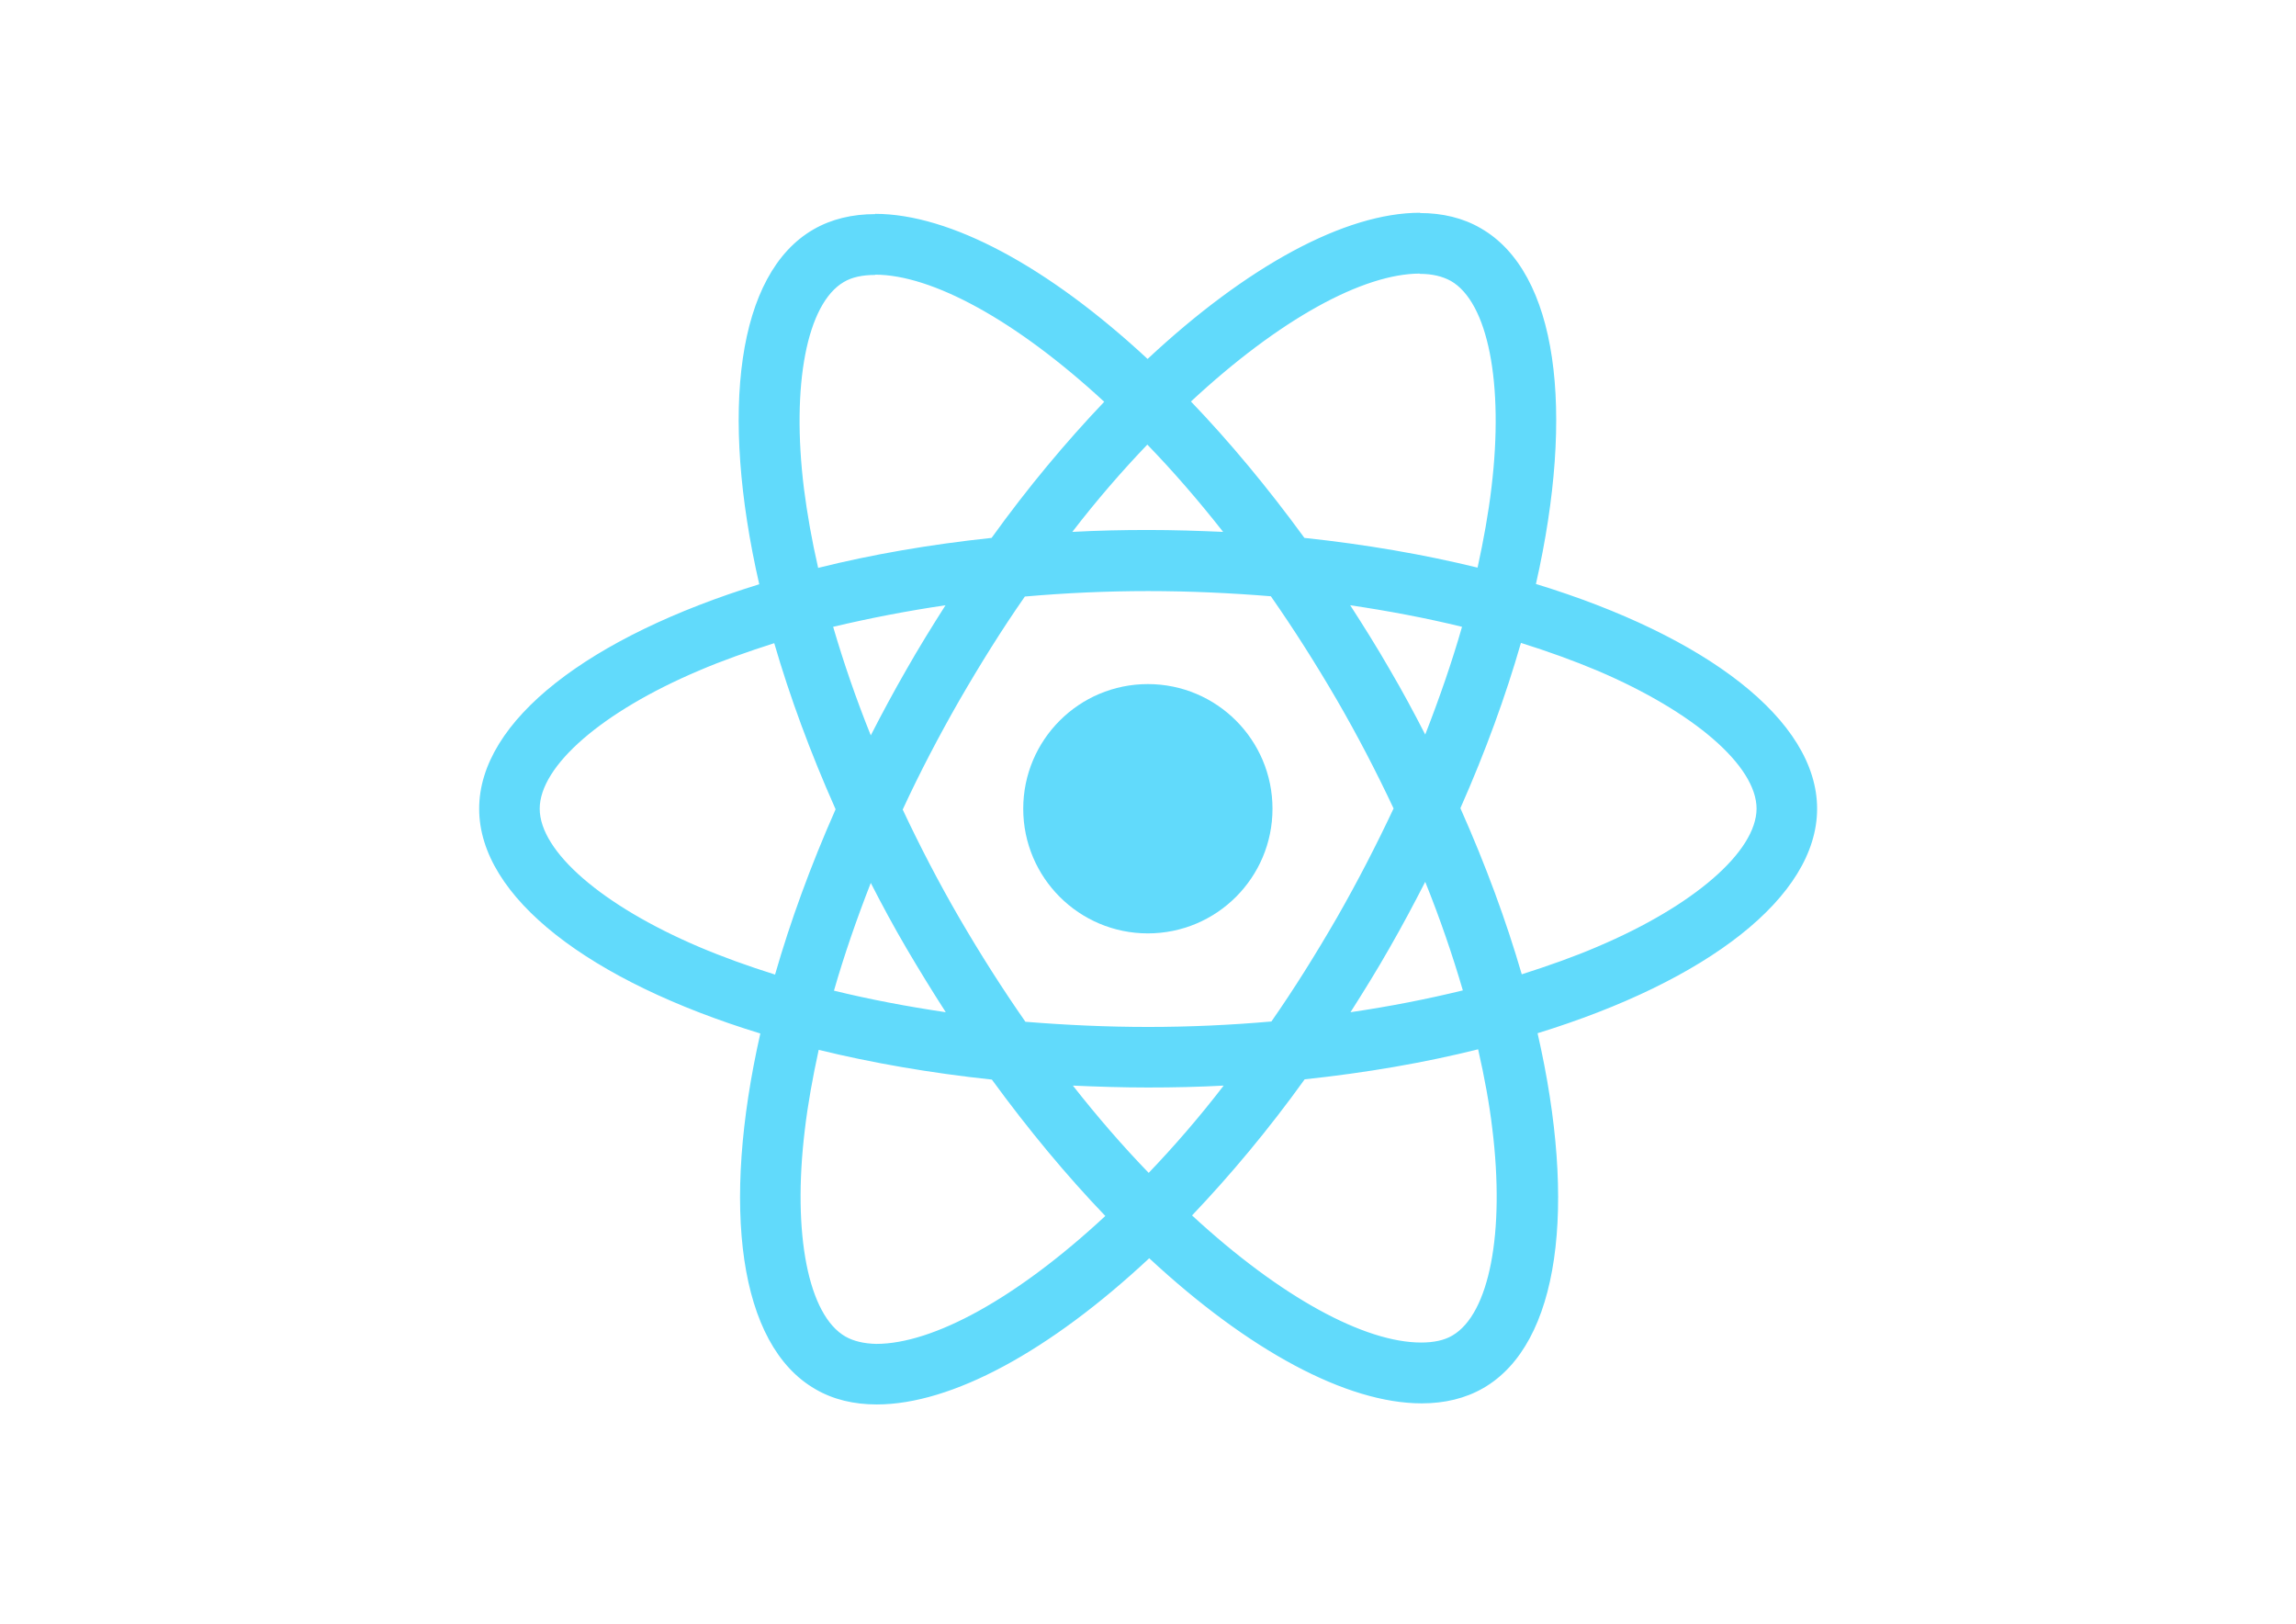
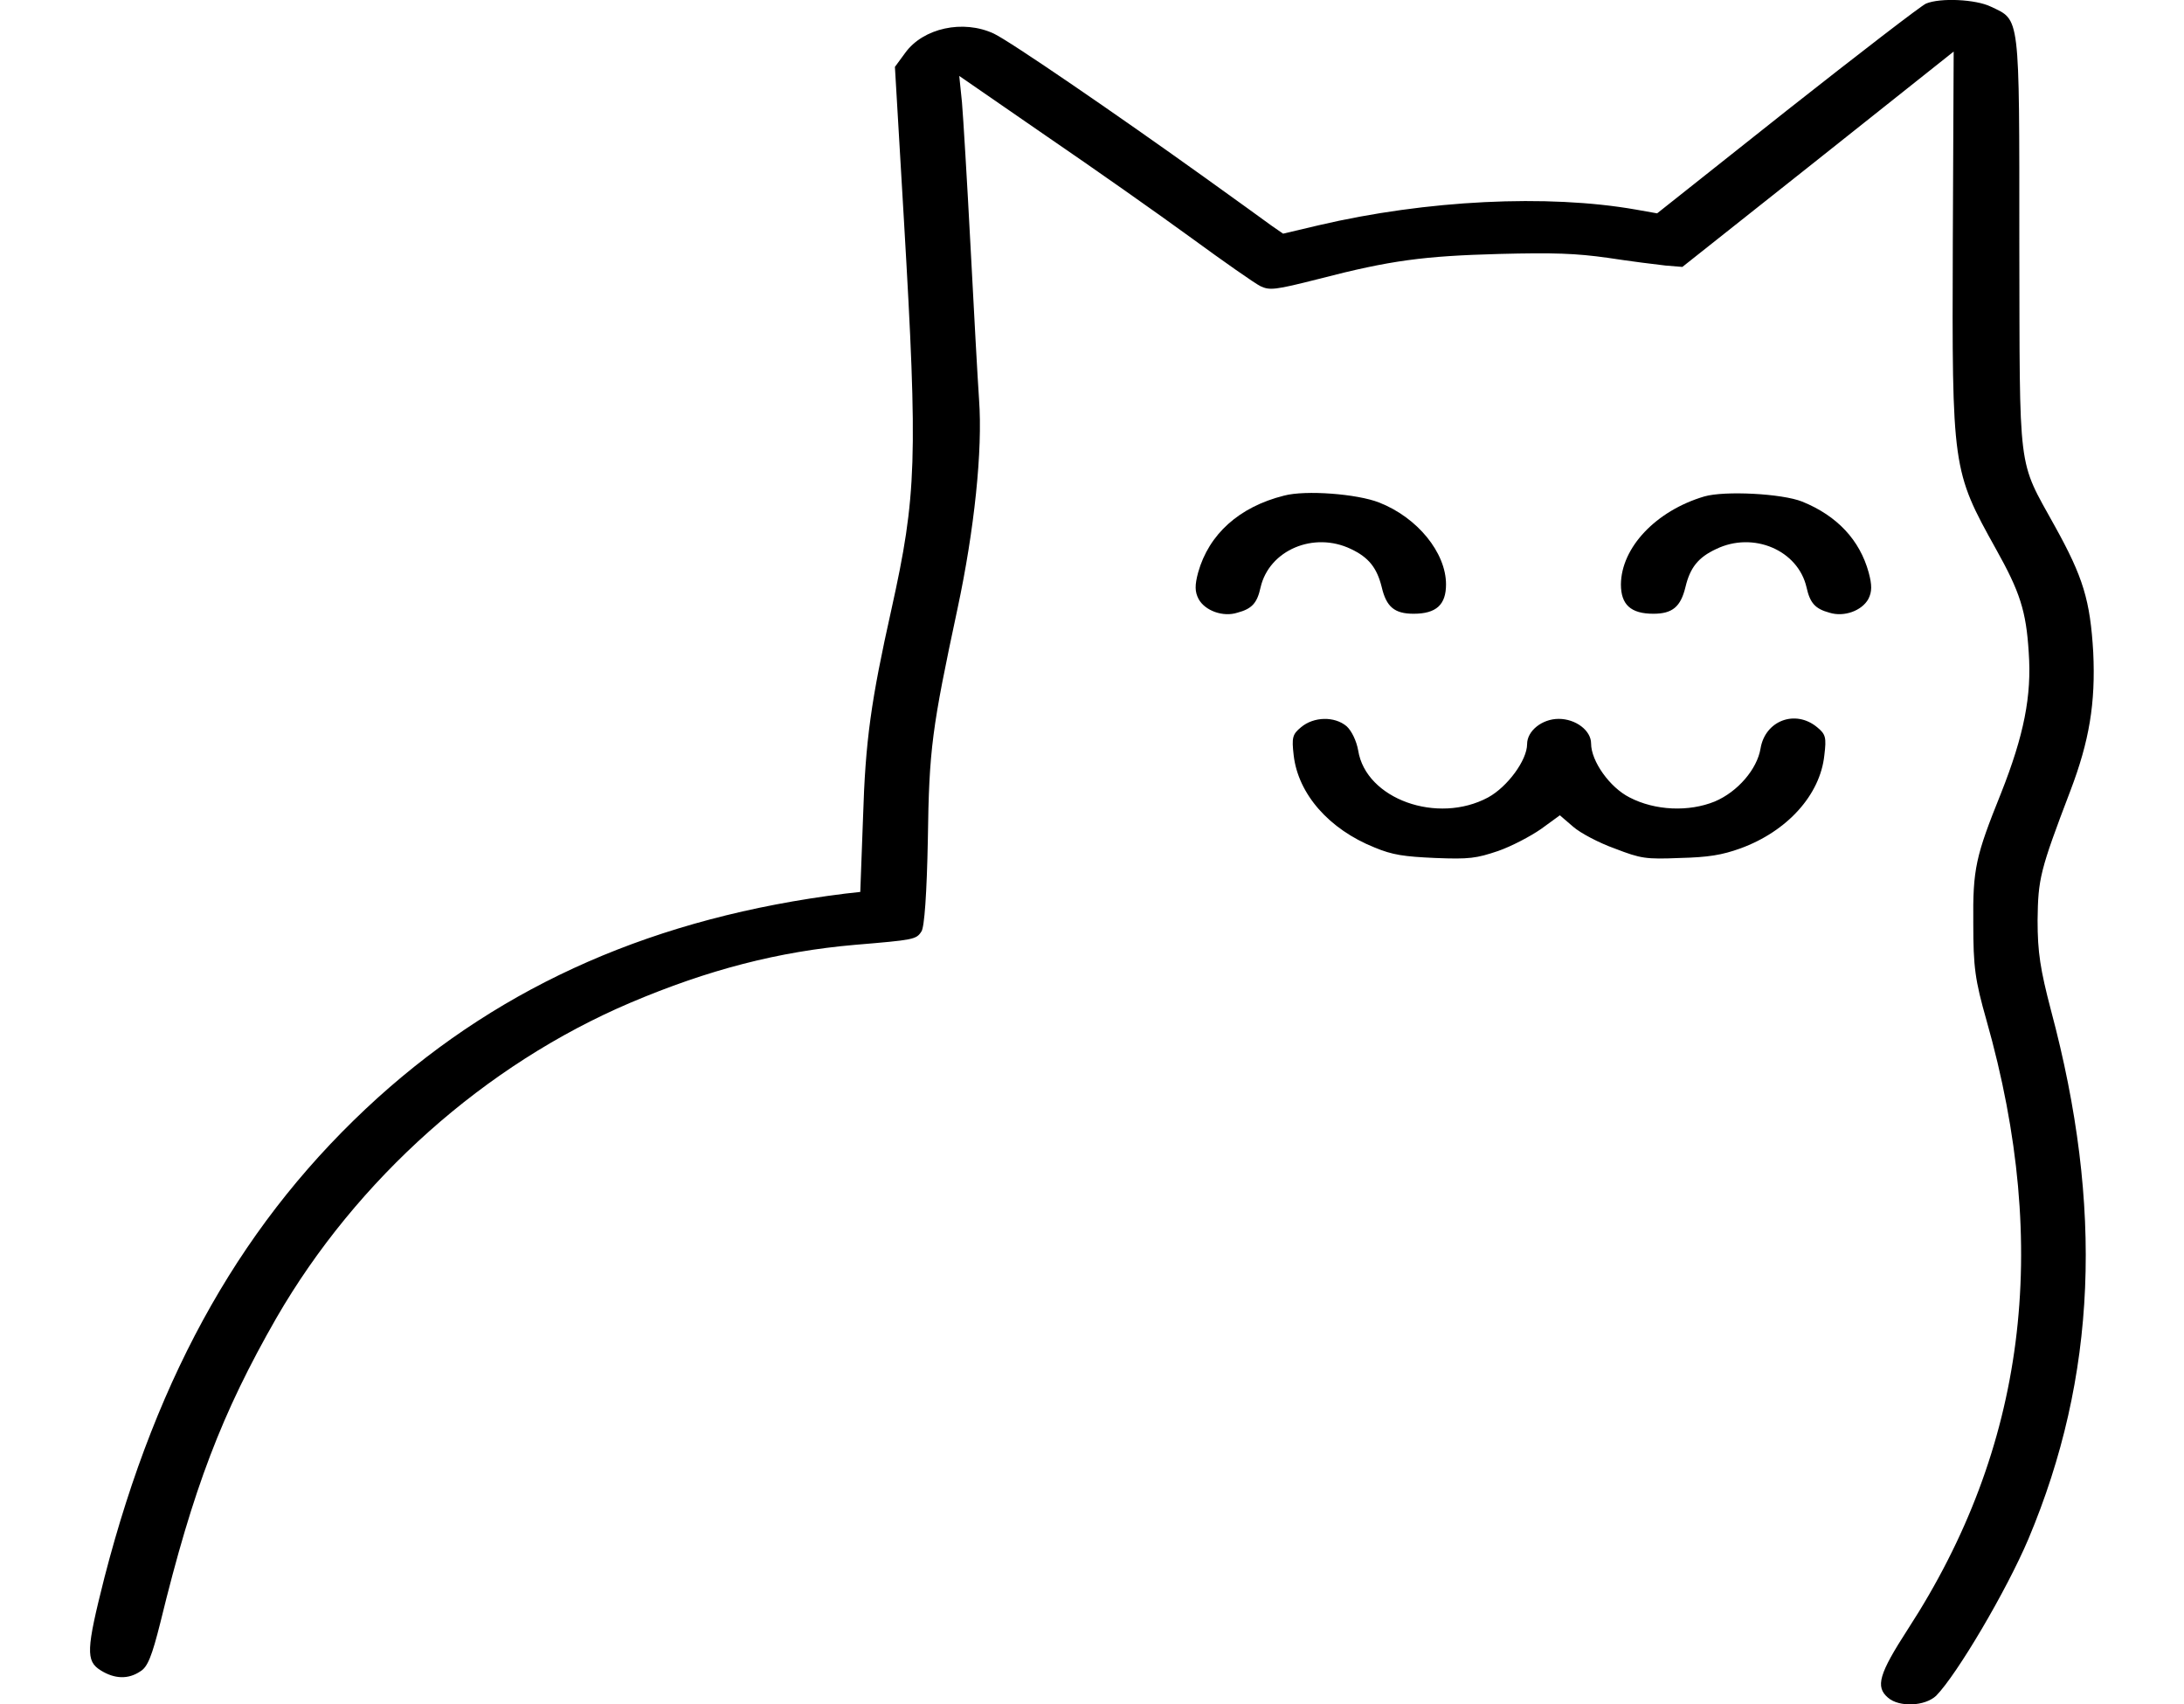
- <svg xmlns="http://www.w3.org/2000/svg" viewBox="0 0 841.9 595.3">
-   <g fill="#61DAFB">
-     <path d="M666.3 296.5c0-32.5-40.7-63.3-103.1-82.4 14.4-63.6 8-114.2-20.2-130.4-6.5-3.8-14.1-5.6-22.4-5.6v22.3c4.6 0 8.3.9 11.4 2.6 13.6 7.8 19.5 37.5 14.9 75.7-1.1 9.4-2.9 19.3-5.1 29.4-19.6-4.8-41-8.5-63.5-10.9-13.5-18.5-27.5-35.3-41.6-50 32.6-30.3 63.2-46.9 84-46.9V78c-27.5 0-63.5 19.6-99.9 53.6-36.4-33.8-72.4-53.2-99.9-53.2v22.3c20.7 0 51.4 16.5 84 46.6-14 14.7-28 31.4-41.3 49.9-22.6 2.4-44 6.1-63.6 11-2.3-10-4-19.7-5.2-29-4.7-38.2 1.1-67.9 14.6-75.8 3-1.8 6.9-2.6 11.5-2.6V78.5c-8.4 0-16 1.8-22.6 5.6-28.1 16.2-34.4 66.7-19.9 130.1-62.2 19.2-102.7 49.9-102.7 82.3 0 32.5 40.7 63.3 103.1 82.4-14.4 63.6-8 114.2 20.2 130.4 6.5 3.8 14.1 5.6 22.5 5.6 27.5 0 63.5-19.6 99.9-53.6 36.4 33.8 72.4 53.2 99.9 53.2 8.4 0 16-1.8 22.6-5.6 28.1-16.2 34.4-66.7 19.9-130.1 62-19.1 102.5-49.9 102.5-82.3zm-130.2-66.7c-3.7 12.9-8.3 26.2-13.5 39.5-4.1-8-8.4-16-13.1-24-4.6-8-9.5-15.8-14.4-23.4 14.2 2.1 27.9 4.7 41 7.9zm-45.8 106.5c-7.8 13.5-15.8 26.3-24.1 38.2-14.9 1.3-30 2-45.2 2-15.1 0-30.2-.7-45-1.9-8.3-11.9-16.4-24.6-24.2-38-7.6-13.1-14.5-26.4-20.8-39.8 6.2-13.4 13.2-26.8 20.7-39.9 7.8-13.5 15.8-26.3 24.1-38.2 14.9-1.3 30-2 45.2-2 15.1 0 30.2.7 45 1.9 8.3 11.9 16.4 24.6 24.2 38 7.6 13.1 14.5 26.4 20.8 39.8-6.3 13.4-13.2 26.8-20.7 39.9zm32.3-13c5.4 13.4 10 26.8 13.8 39.8-13.1 3.2-26.9 5.9-41.2 8 4.9-7.7 9.8-15.6 14.4-23.7 4.6-8 8.9-16.1 13-24.1zM421.2 430c-9.3-9.6-18.6-20.3-27.8-32 9 .4 18.2.7 27.5.7 9.4 0 18.7-.2 27.8-.7-9 11.7-18.3 22.4-27.5 32zm-74.4-58.9c-14.2-2.1-27.9-4.7-41-7.9 3.7-12.9 8.3-26.2 13.5-39.5 4.1 8 8.4 16 13.1 24 4.7 8 9.5 15.8 14.4 23.4zM420.7 163c9.3 9.6 18.6 20.3 27.8 32-9-.4-18.2-.7-27.5-.7-9.4 0-18.7.2-27.8.7 9-11.7 18.3-22.4 27.5-32zm-74 58.9c-4.9 7.7-9.8 15.6-14.4 23.7-4.6 8-8.9 16-13 24-5.4-13.4-10-26.8-13.8-39.8 13.1-3.1 26.9-5.8 41.2-7.9zm-90.5 125.2c-35.4-15.1-58.3-34.9-58.3-50.6 0-15.7 22.9-35.6 58.3-50.6 8.6-3.7 18-7 27.7-10.1 5.7 19.6 13.2 40 22.5 60.9-9.2 20.8-16.6 41.1-22.2 60.6-9.9-3.1-19.3-6.5-28-10.2zM310 490c-13.6-7.8-19.5-37.5-14.9-75.7 1.1-9.4 2.9-19.3 5.1-29.4 19.6 4.8 41 8.5 63.5 10.9 13.5 18.5 27.5 35.3 41.6 50-32.6 30.3-63.2 46.9-84 46.9-4.5-.1-8.3-1-11.3-2.7zm237.2-76.2c4.7 38.2-1.1 67.9-14.6 75.8-3 1.8-6.9 2.6-11.5 2.6-20.7 0-51.4-16.5-84-46.6 14-14.7 28-31.4 41.3-49.9 22.6-2.4 44-6.1 63.6-11 2.3 10.1 4.1 19.8 5.2 29.1zm38.5-66.7c-8.6 3.7-18 7-27.7 10.1-5.7-19.6-13.2-40-22.5-60.9 9.2-20.8 16.6-41.1 22.2-60.6 9.9 3.1 19.3 6.5 28.1 10.2 35.4 15.1 58.3 34.9 58.3 50.6-.1 15.7-23 35.6-58.4 50.6zM320.8 78.4z" />
-     <circle cx="420.9" cy="296.5" r="45.7" />
-     <path d="M520.5 78.1z" />
+ <svg xmlns="http://www.w3.org/2000/svg" width="50pt" height="39pt" viewBox="0 0 50 39" version="1.1">
+   <g id="surface1">
+     <path style=" stroke:none;fill-rule:nonzero;fill:rgb(0%,0%,0%);fill-opacity:1;" d="M 44.094 0.082 C 43.984 0.129 42.559 1.227 40.918 2.52 L 37.938 4.883 L 37.453 4.797 C 35.43 4.441 32.656 4.578 30.188 5.156 L 29.375 5.348 L 29.109 5.164 C 28.977 5.066 28.289 4.57 27.586 4.066 C 25.594 2.637 23.125 0.945 22.754 0.77 C 22.051 0.441 21.133 0.641 20.723 1.211 L 20.488 1.531 L 20.695 5.051 C 21.016 10.512 20.984 11.348 20.41 13.938 C 19.941 16.035 19.812 16.949 19.758 18.715 L 19.695 20.414 L 19.344 20.453 C 15.02 20.992 11.543 22.516 8.652 25.121 C 5.605 27.879 3.613 31.375 2.391 36.105 C 1.973 37.758 1.961 38.016 2.305 38.23 C 2.625 38.43 2.938 38.438 3.211 38.254 C 3.379 38.156 3.477 37.91 3.672 37.133 C 4.422 34.062 5.078 32.344 6.328 30.164 C 8.164 26.988 11.102 24.367 14.434 22.949 C 16.211 22.195 17.82 21.777 19.57 21.625 C 20.918 21.512 20.977 21.504 21.094 21.32 C 21.164 21.23 21.219 20.43 21.242 19.211 C 21.27 17.137 21.336 16.668 21.922 13.926 C 22.305 12.133 22.5 10.305 22.414 9.141 C 22.383 8.699 22.297 7.121 22.219 5.637 C 22.141 4.152 22.051 2.664 22.023 2.34 L 21.961 1.738 L 23.938 3.102 C 25.031 3.848 26.523 4.898 27.273 5.445 C 28.016 5.988 28.73 6.488 28.859 6.551 C 29.07 6.648 29.18 6.641 30.195 6.383 C 31.836 5.957 32.598 5.859 34.328 5.812 C 35.566 5.781 36.074 5.797 36.816 5.902 C 37.324 5.98 37.922 6.055 38.133 6.078 L 38.516 6.109 L 41.621 3.648 L 44.727 1.18 L 44.707 5.562 C 44.688 10.719 44.695 10.77 45.695 12.566 C 46.242 13.543 46.387 13.984 46.445 14.93 C 46.516 15.926 46.336 16.828 45.812 18.152 C 45.227 19.605 45.164 19.883 45.176 21.137 C 45.176 22.129 45.215 22.426 45.477 23.348 C 46.961 28.578 46.367 33.148 43.68 37.285 C 43.016 38.312 42.93 38.605 43.223 38.855 C 43.477 39.078 44.07 39.055 44.328 38.809 C 44.805 38.32 45.93 36.418 46.438 35.223 C 48 31.512 48.164 27.637 46.953 23.117 C 46.711 22.188 46.648 21.801 46.648 21.062 C 46.66 20.109 46.699 19.934 47.402 18.09 C 47.832 16.957 47.977 16.094 47.922 14.93 C 47.852 13.742 47.695 13.215 47.039 12.035 C 46.18 10.48 46.242 10.922 46.23 5.562 C 46.23 0.273 46.25 0.473 45.578 0.152 C 45.234 -0.016 44.422 -0.055 44.094 0.082 Z M 44.094 0.082 " />
+     <path style=" stroke:none;fill-rule:nonzero;fill:rgb(0%,0%,0%);fill-opacity:1;" d="M 29.395 11.344 C 28.367 11.602 27.676 12.227 27.43 13.102 C 27.352 13.391 27.352 13.543 27.441 13.711 C 27.586 13.977 28 14.129 28.328 14.023 C 28.664 13.934 28.781 13.801 28.859 13.445 C 29.055 12.59 30.078 12.156 30.93 12.566 C 31.336 12.758 31.523 12.996 31.633 13.438 C 31.738 13.887 31.922 14.047 32.363 14.047 C 32.883 14.047 33.105 13.84 33.105 13.375 C 33.105 12.652 32.453 11.844 31.57 11.5 C 31.074 11.305 29.891 11.211 29.395 11.344 Z M 29.395 11.344 " />
+     <path style=" stroke:none;fill-rule:nonzero;fill:rgb(0%,0%,0%);fill-opacity:1;" d="M 39.016 11.363 C 37.91 11.691 37.117 12.531 37.109 13.375 C 37.109 13.84 37.336 14.047 37.852 14.047 C 38.289 14.047 38.477 13.887 38.586 13.438 C 38.691 12.996 38.875 12.758 39.289 12.566 C 40.137 12.156 41.164 12.59 41.359 13.445 C 41.438 13.801 41.555 13.934 41.883 14.023 C 42.219 14.129 42.625 13.977 42.773 13.711 C 42.859 13.543 42.859 13.391 42.781 13.102 C 42.578 12.363 42.062 11.805 41.258 11.48 C 40.801 11.297 39.484 11.227 39.016 11.363 Z M 39.016 11.363 " />
+     <path style=" stroke:none;fill-rule:nonzero;fill:rgb(0%,0%,0%);fill-opacity:1;" d="M 29.785 16.645 C 29.59 16.805 29.57 16.879 29.617 17.285 C 29.719 18.176 30.43 18.98 31.465 19.395 C 31.883 19.57 32.148 19.605 32.859 19.637 C 33.641 19.668 33.797 19.645 34.297 19.477 C 34.602 19.371 35.039 19.141 35.281 18.973 L 35.711 18.66 L 36.016 18.922 C 36.18 19.066 36.609 19.293 36.973 19.422 C 37.57 19.652 37.676 19.668 38.457 19.637 C 39.109 19.621 39.422 19.57 39.844 19.418 C 40.918 19.027 41.672 18.191 41.766 17.285 C 41.816 16.879 41.797 16.805 41.602 16.645 C 41.102 16.23 40.41 16.492 40.305 17.133 C 40.227 17.602 39.785 18.121 39.258 18.344 C 38.664 18.586 37.891 18.555 37.305 18.25 C 36.855 18.023 36.426 17.422 36.426 17.016 C 36.426 16.719 36.074 16.453 35.684 16.453 C 35.305 16.453 34.961 16.727 34.961 17.031 C 34.961 17.398 34.512 18.008 34.07 18.25 C 32.91 18.875 31.27 18.289 31.094 17.176 C 31.055 16.957 30.945 16.727 30.828 16.621 C 30.555 16.391 30.078 16.398 29.785 16.645 Z M 29.785 16.645 " />
  </g>
</svg>
